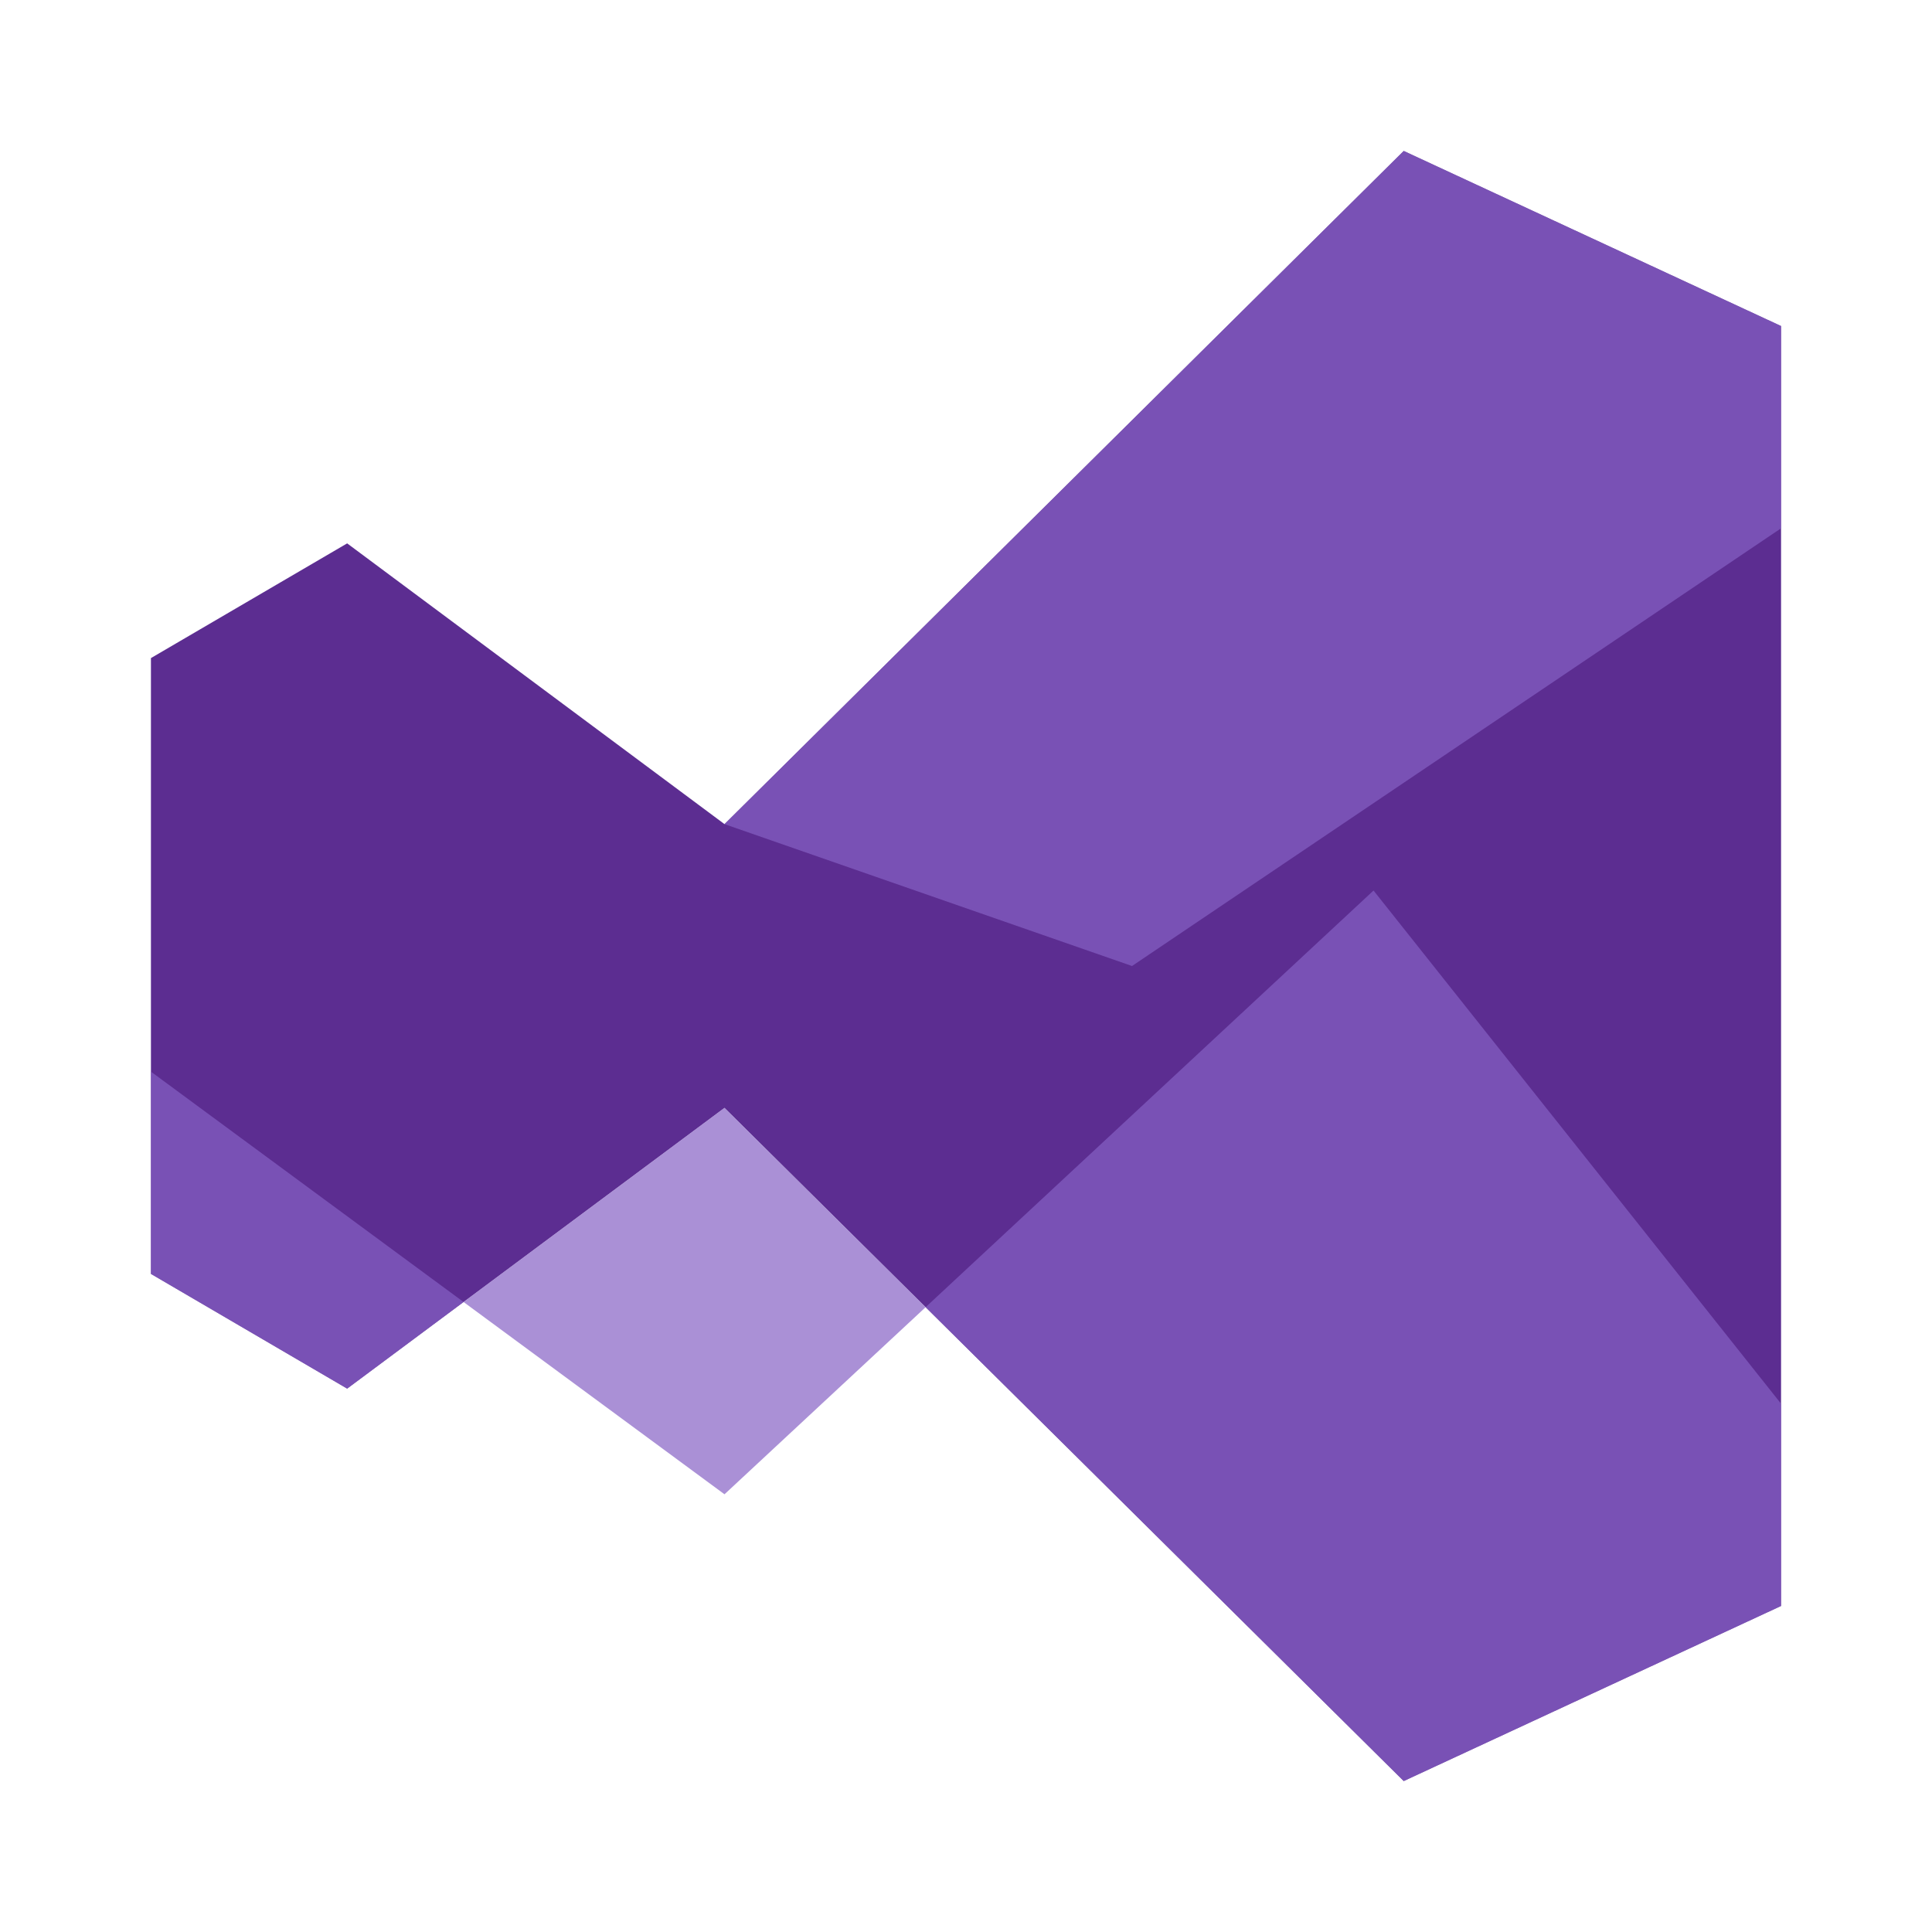
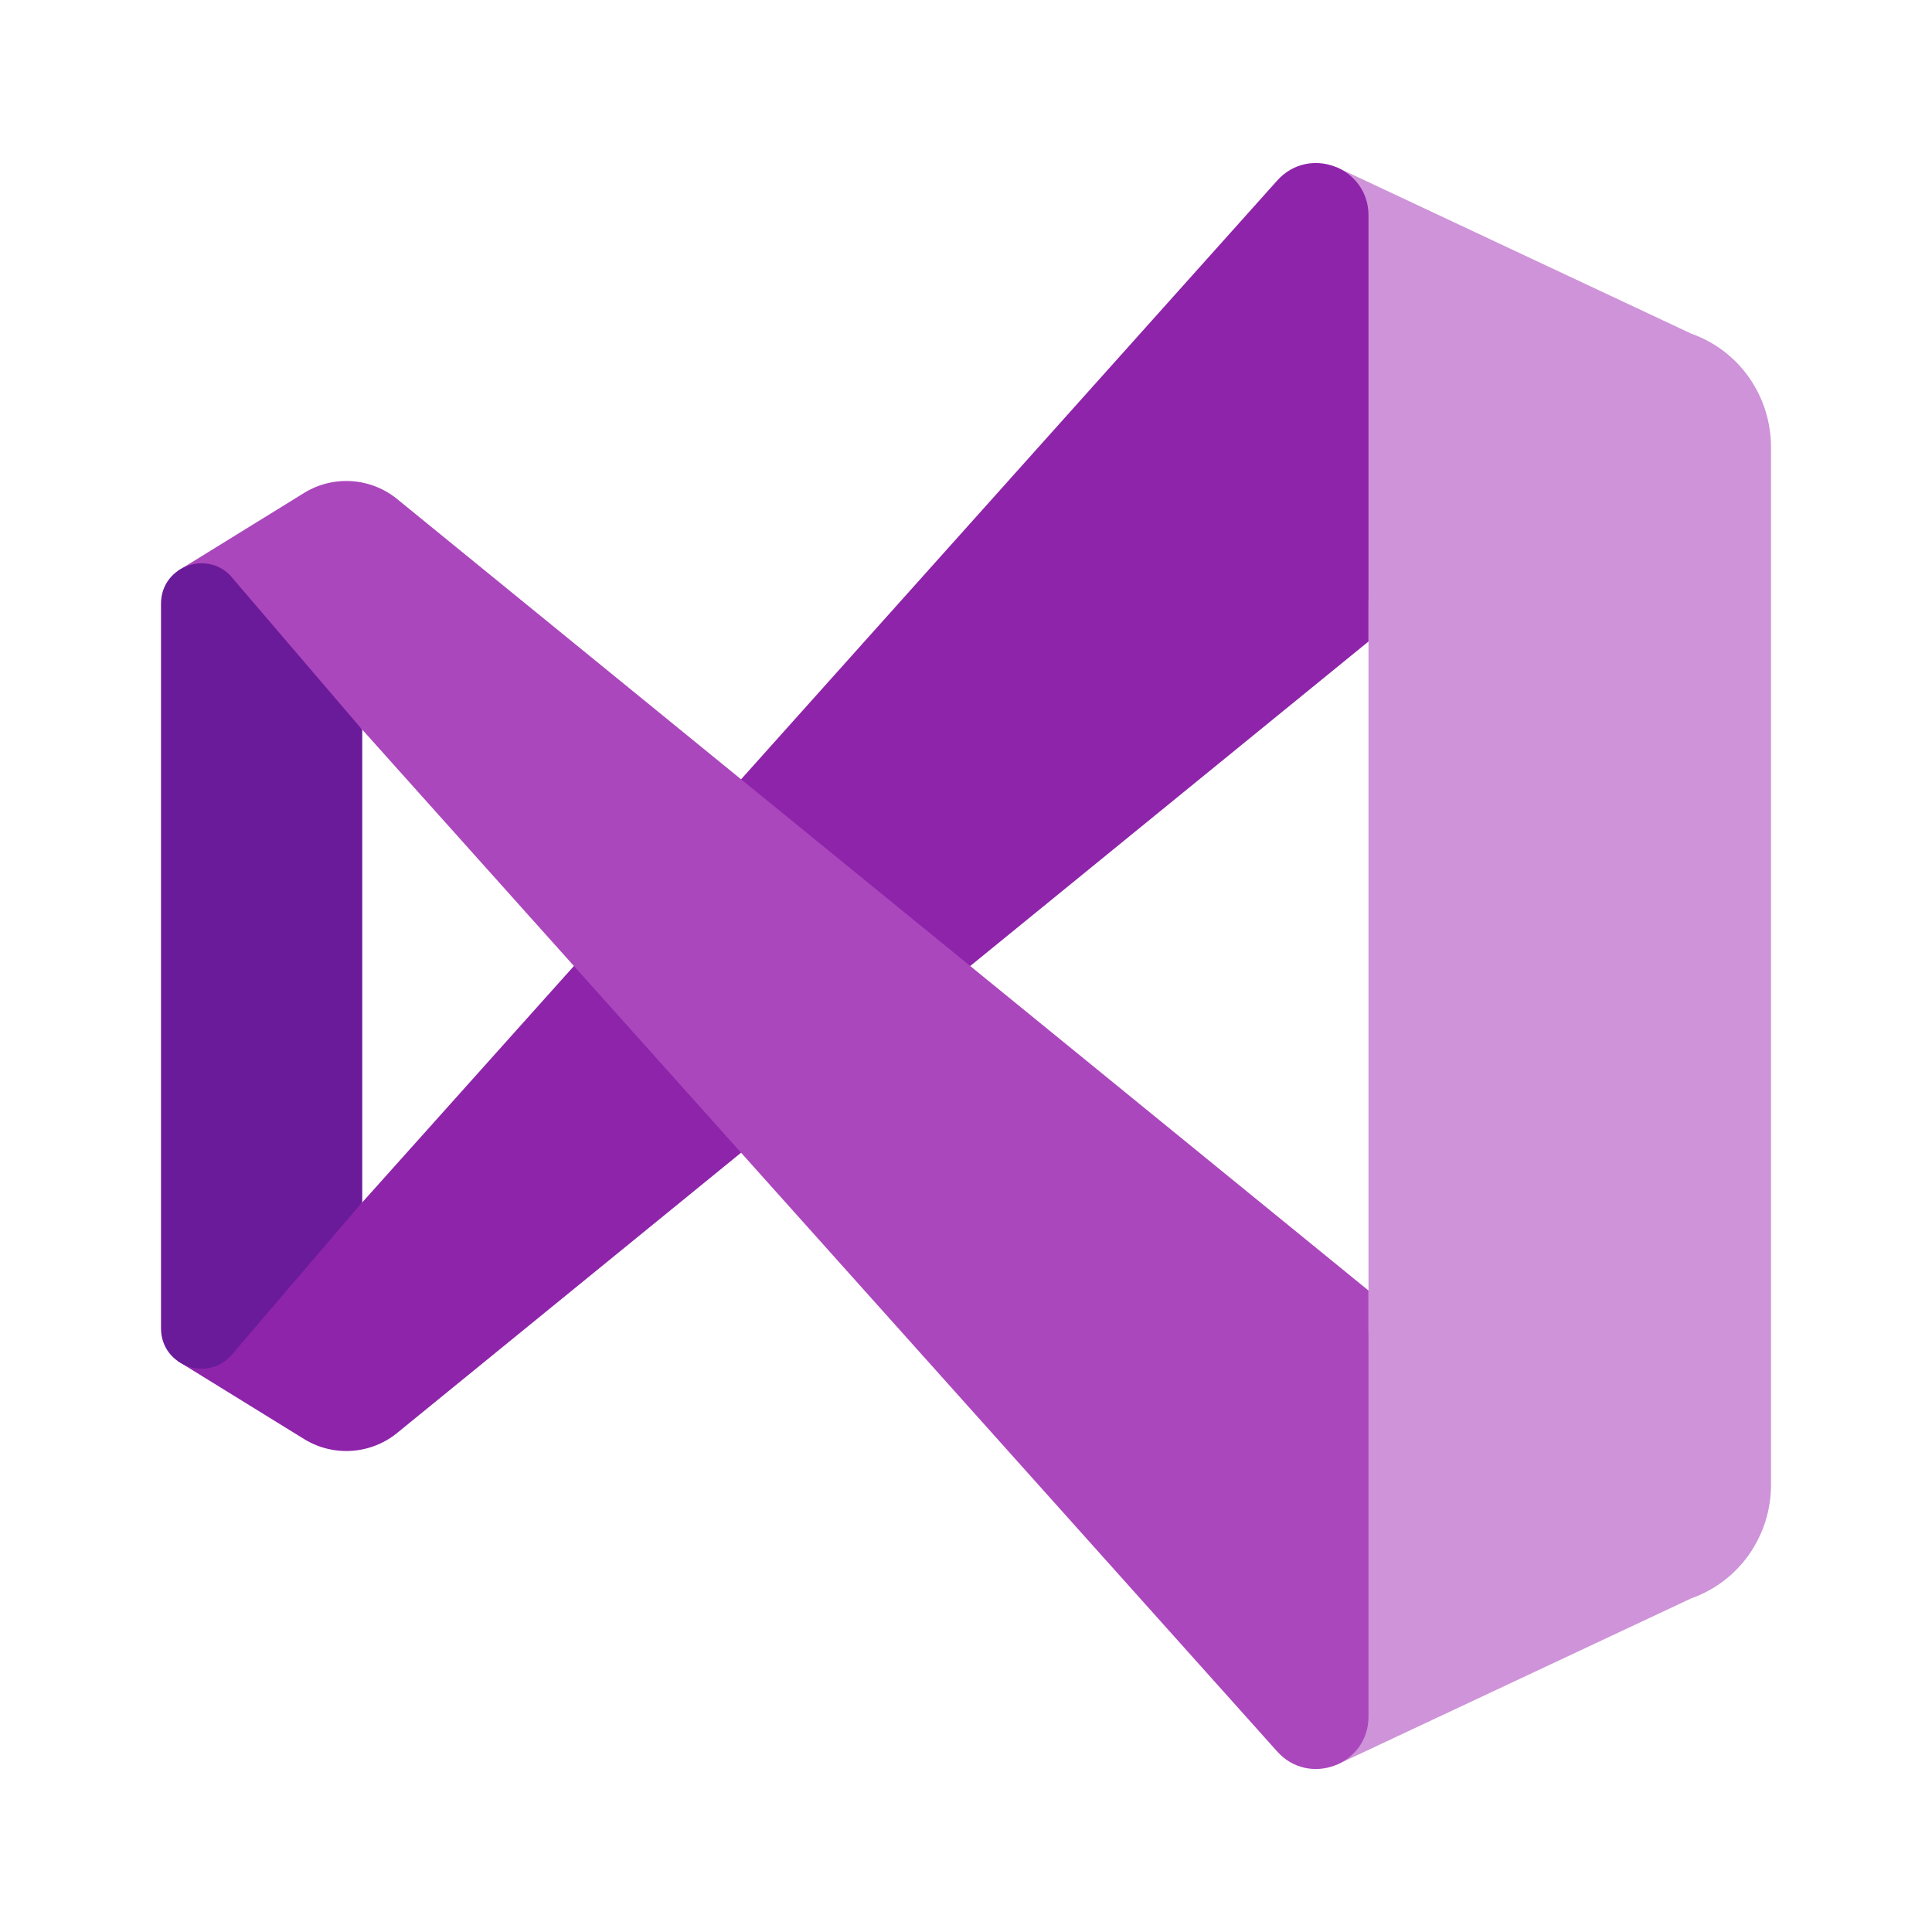
- <svg xmlns="http://www.w3.org/2000/svg" viewBox="0 0 64 64">
-   <path d="M46.5 5L24 27.3 11.5 18 5 21.8v20.4L11.5 46 24 36.7 46.5 59 59 53.2V10.8L46.5 5z" fill="#5C2D91" />
-   <path d="M59 10.8L46.5 5 24 27.3l13.5 4.7L59 17.5v-6.7zM46.5 59L24 36.7l-12.5 9.3L5 42.2v-6.7l19 14 21.5-20L59 46.5v6.7L46.5 59z" fill="#8661C5" opacity="0.7" />
+ <svg xmlns="http://www.w3.org/2000/svg" viewBox="0 0 48 48" width="48px" height="48px">
+   <path fill="#ce93d8" d="M44,11.11v25.78c0,1.27-0.79,2.4-1.98,2.82l-8.82,4.14L34,33V15L33.2,4.15l8.82,4.14 C43.21,8.71,44,9.84,44,11.11z" />
+   <path fill="#8e24aa" d="M4.416,33.815l3.159,1.95c0.733,0.44,1.664,0.365,2.318-0.185L34,15.938V5.353 c0-1.198-1.482-1.758-2.275-0.86L9,29.873L4.416,33.815z" />
+   <path fill="#ab47bc" d="M4.416,14.185l3.159-1.95c0.733-0.44,1.664-0.365,2.318,0.185L34,32.063v10.585 c0,1.198-1.482,1.758-2.275,0.86L9,18.127L4.416,14.185z" />
+   <path fill="#6a1b9a" d="M9,18.13v11.74l-3.2,3.74C5.22,34.37,4,33.96,4,33V15c0-0.96,1.22-1.37,1.8-0.61L9,18.13z" />
</svg>
